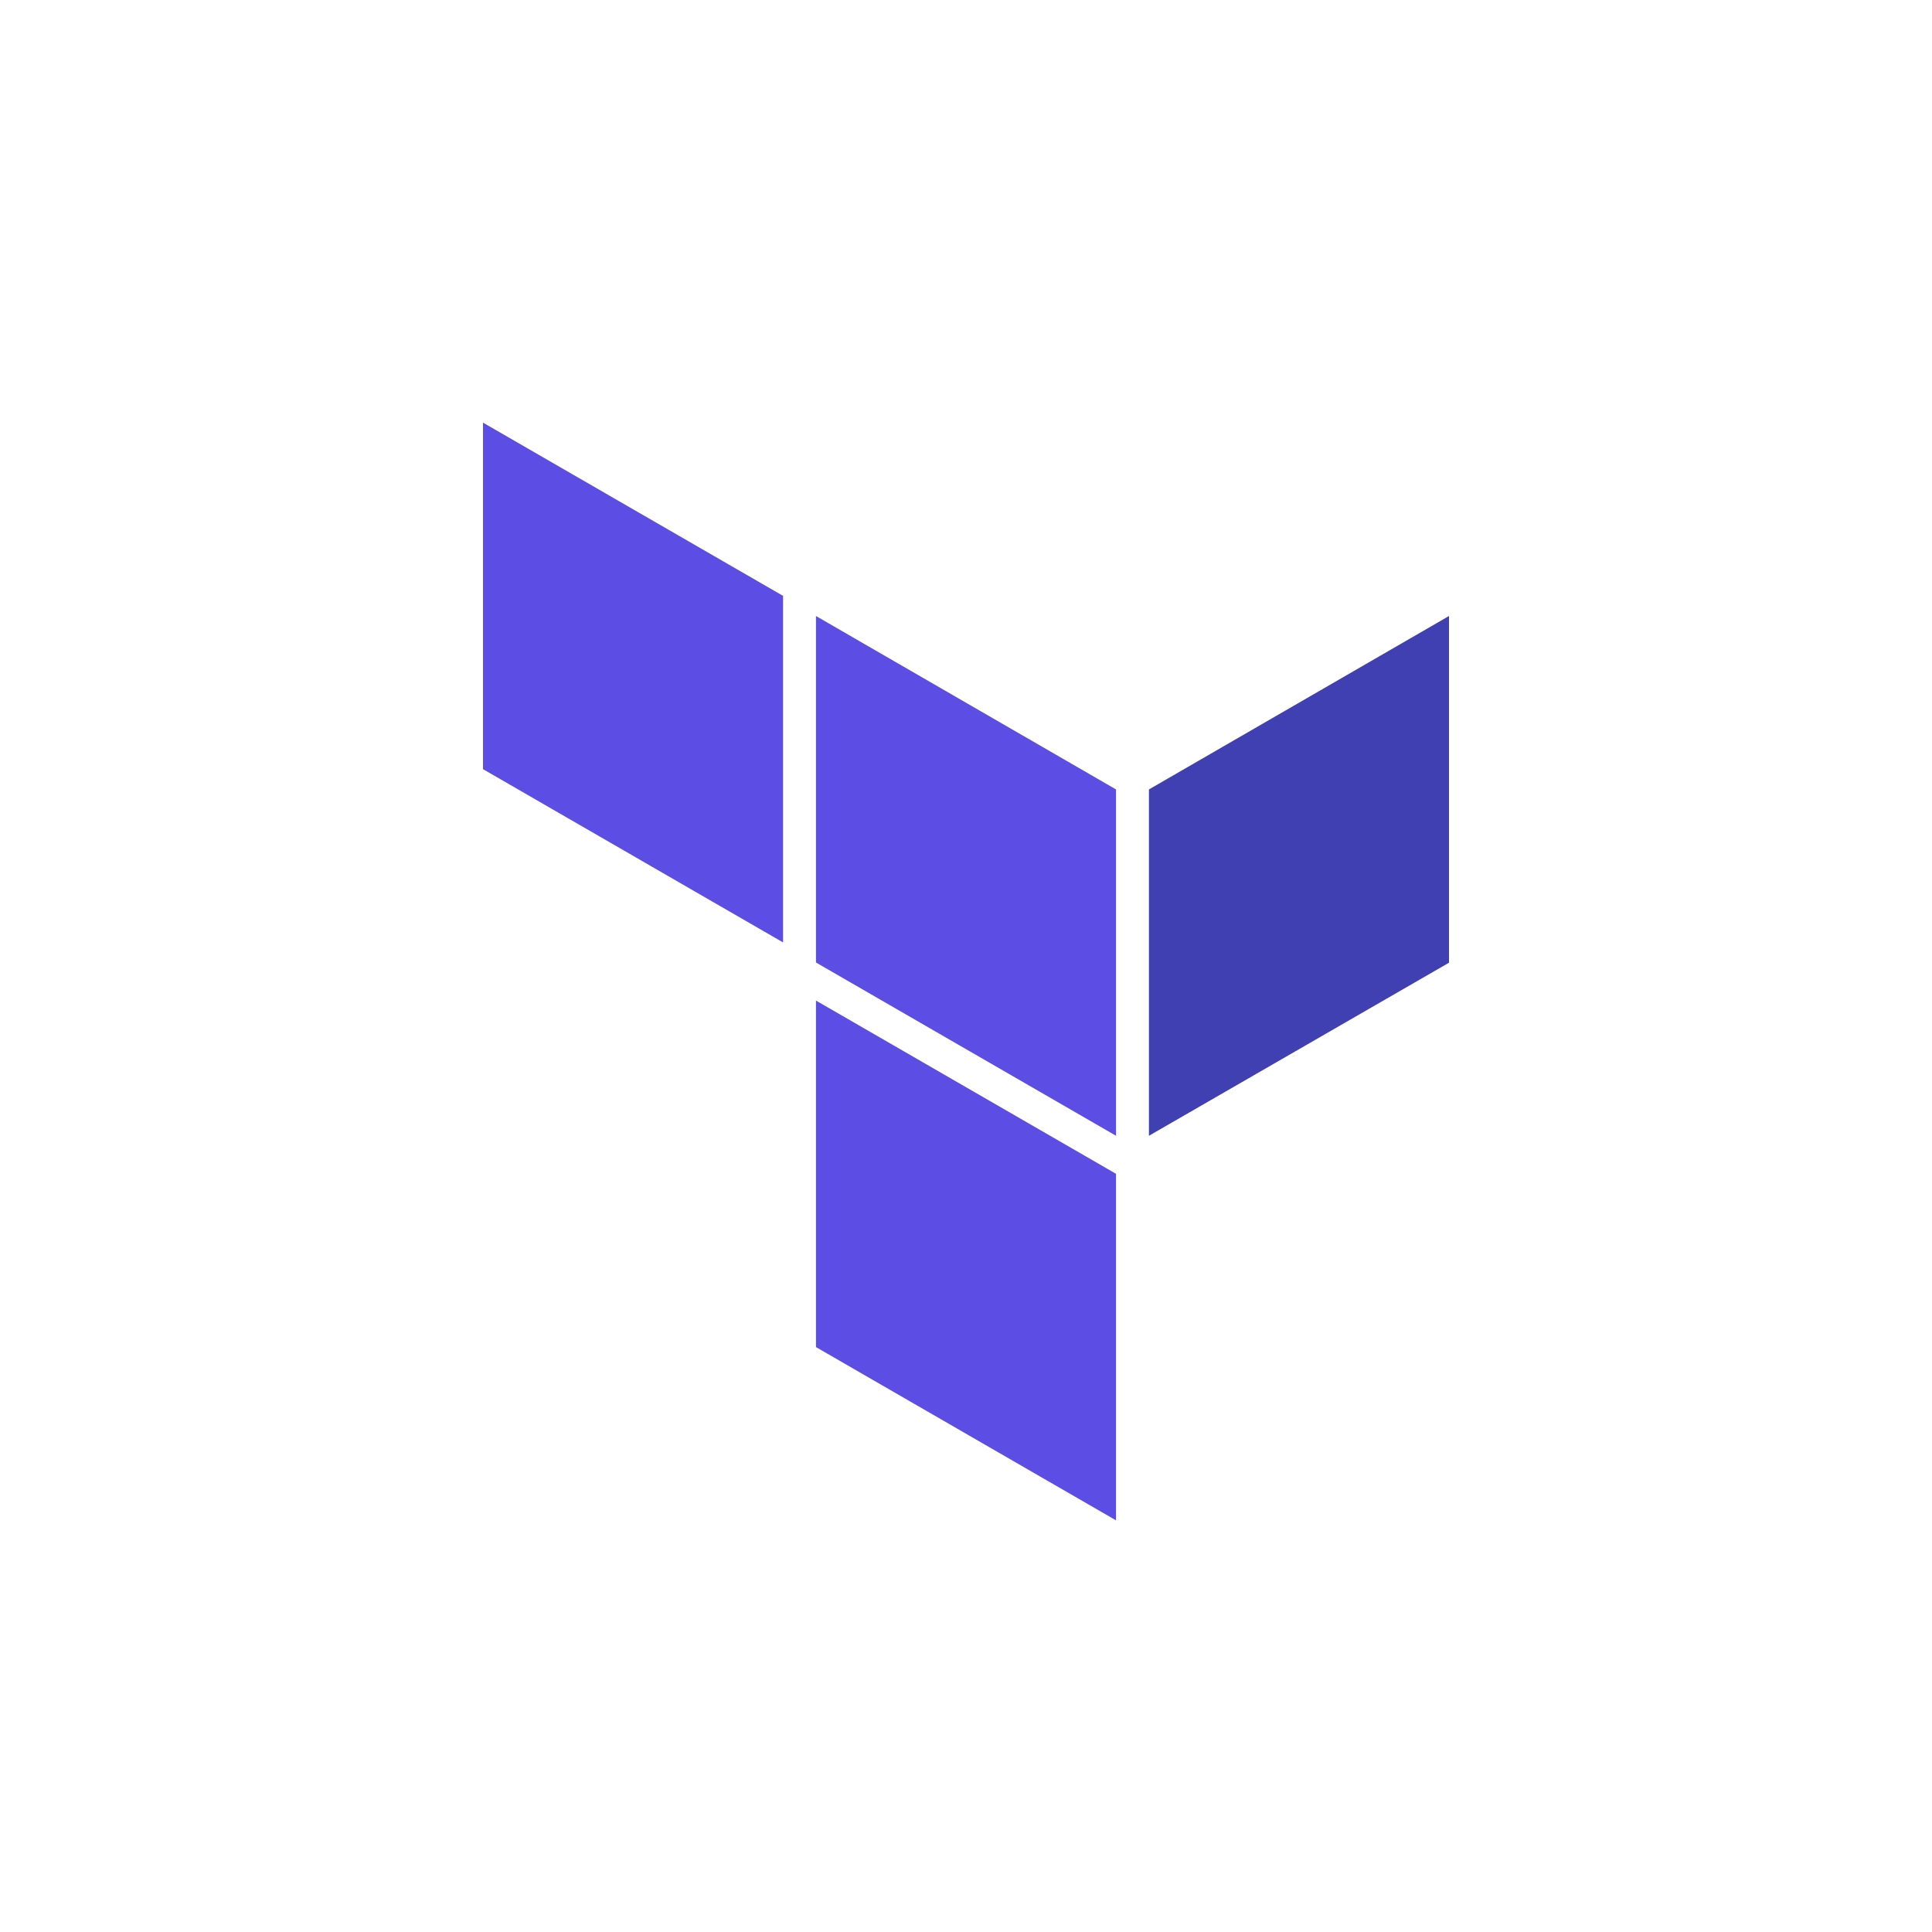
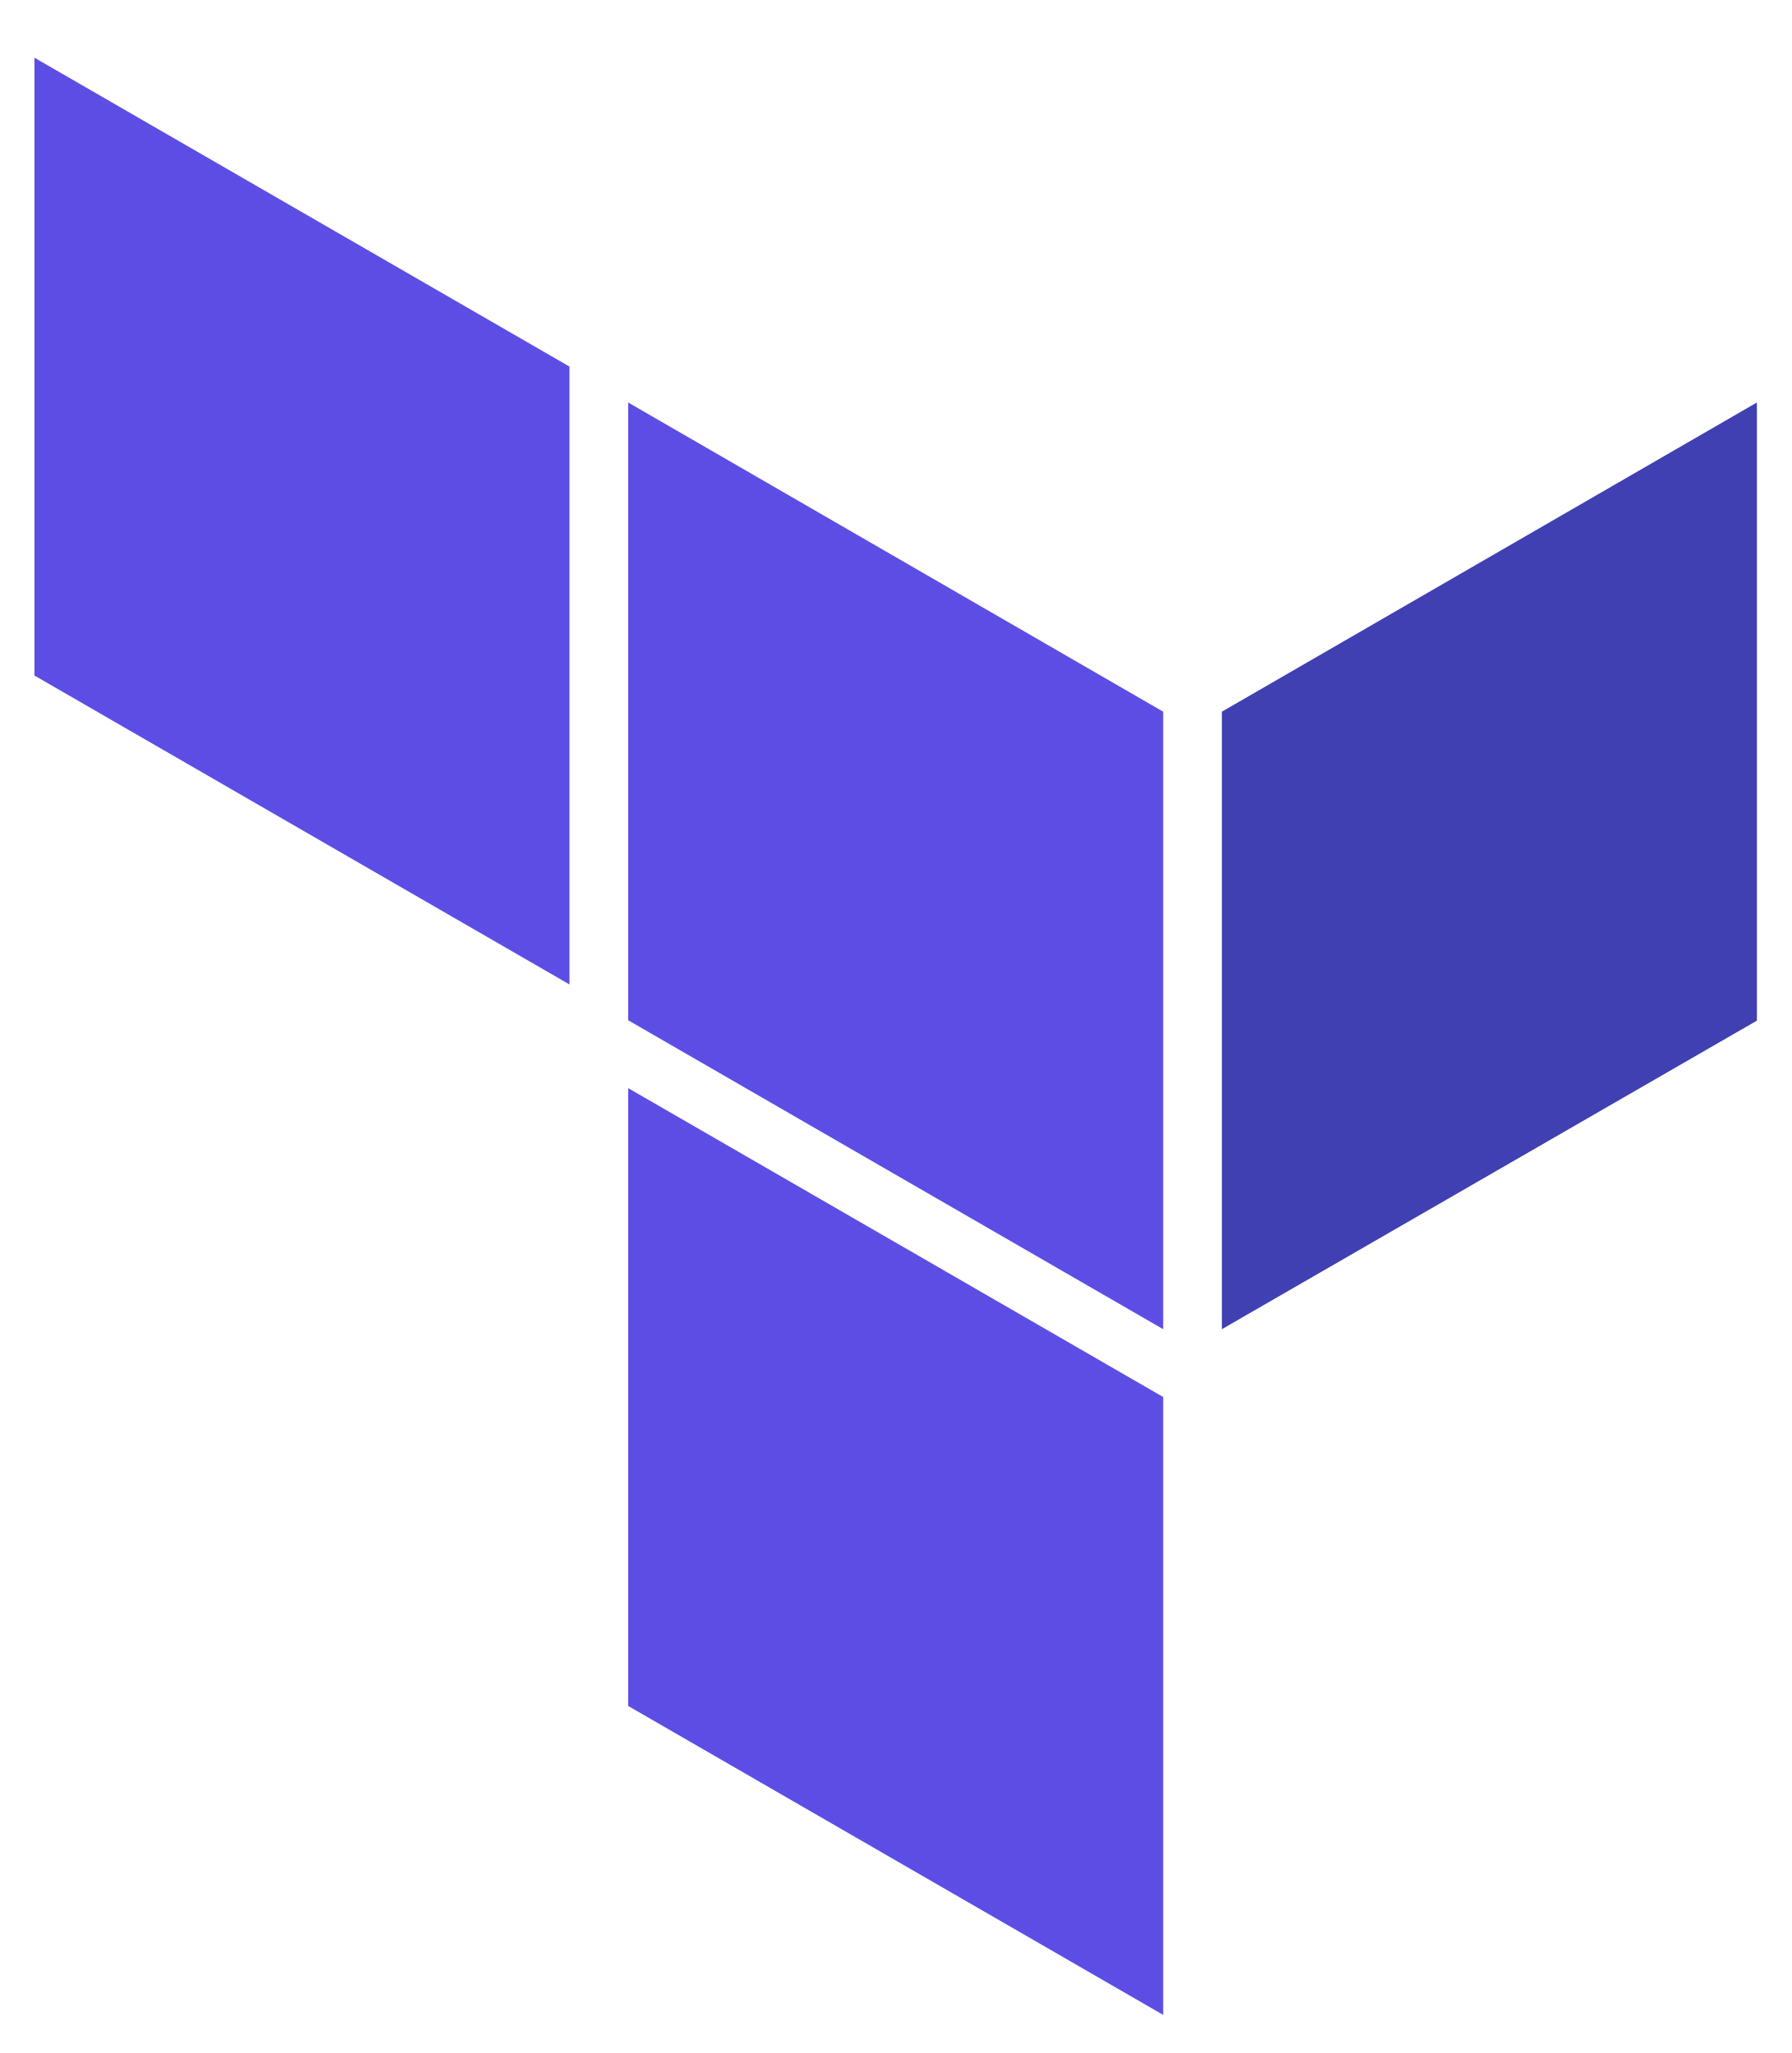
- <svg xmlns="http://www.w3.org/2000/svg" width="800px" height="800px" viewBox="0 0 64 64" fill="none">
-   <path d="M38.06 26.151v11.473L48 31.891V20.406l-9.94 5.745z" fill="#4040B2" />
-   <path d="m27.03 20.406 9.94 5.745v11.473l-9.94-5.74V20.407zM16 14v11.479l9.94 5.74v-11.48L16 14zm11.03 30.624 9.94 5.74v-11.48l-9.94-5.739v11.48z" fill="#5C4EE5" />
+ <svg xmlns="http://www.w3.org/2000/svg" fill="none" viewBox="15.36 12.928 33.28 38.144" style="max-height: 500px" width="33.28" height="38.144">
+   <path fill="#4040B2" d="M38.06 26.151v11.473L48 31.891V20.406l-9.94 5.745z" />
+   <path fill="#5C4EE5" d="m27.03 20.406 9.94 5.745v11.473l-9.94-5.74V20.407zM16 14v11.479l9.94 5.74v-11.48L16 14zm11.03 30.624 9.94 5.74v-11.48l-9.94-5.739v11.48z" />
</svg>
